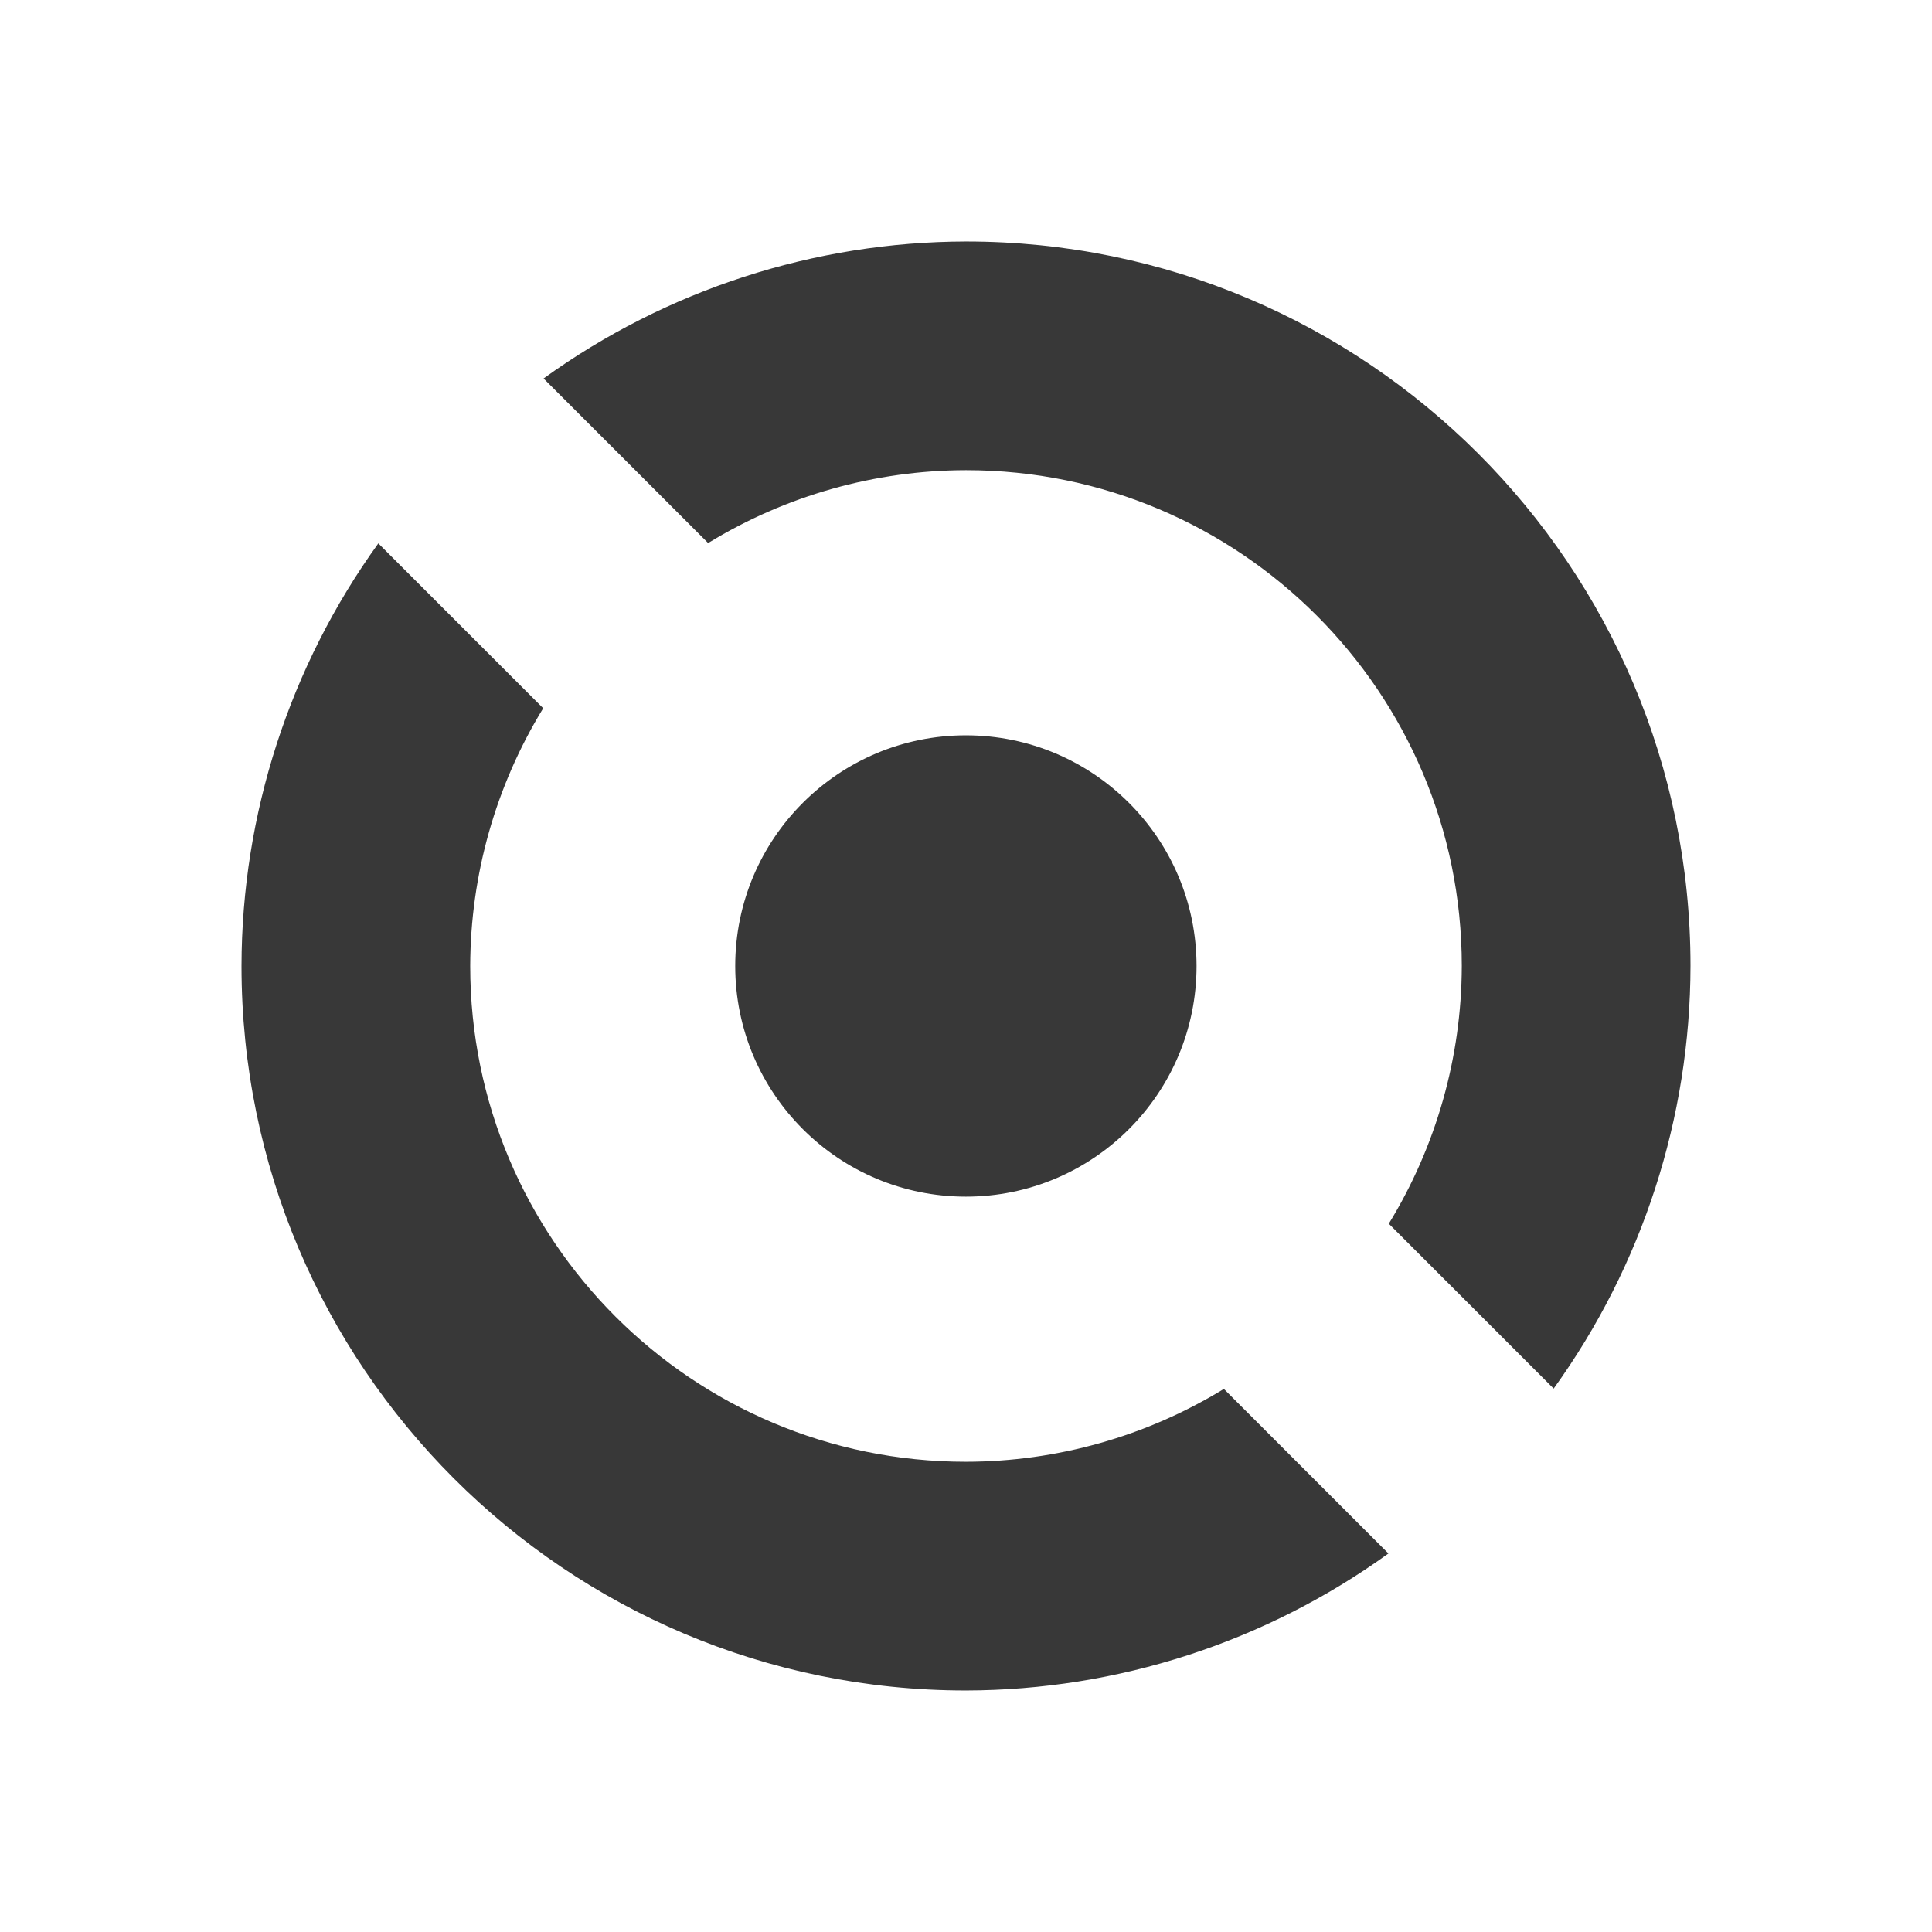
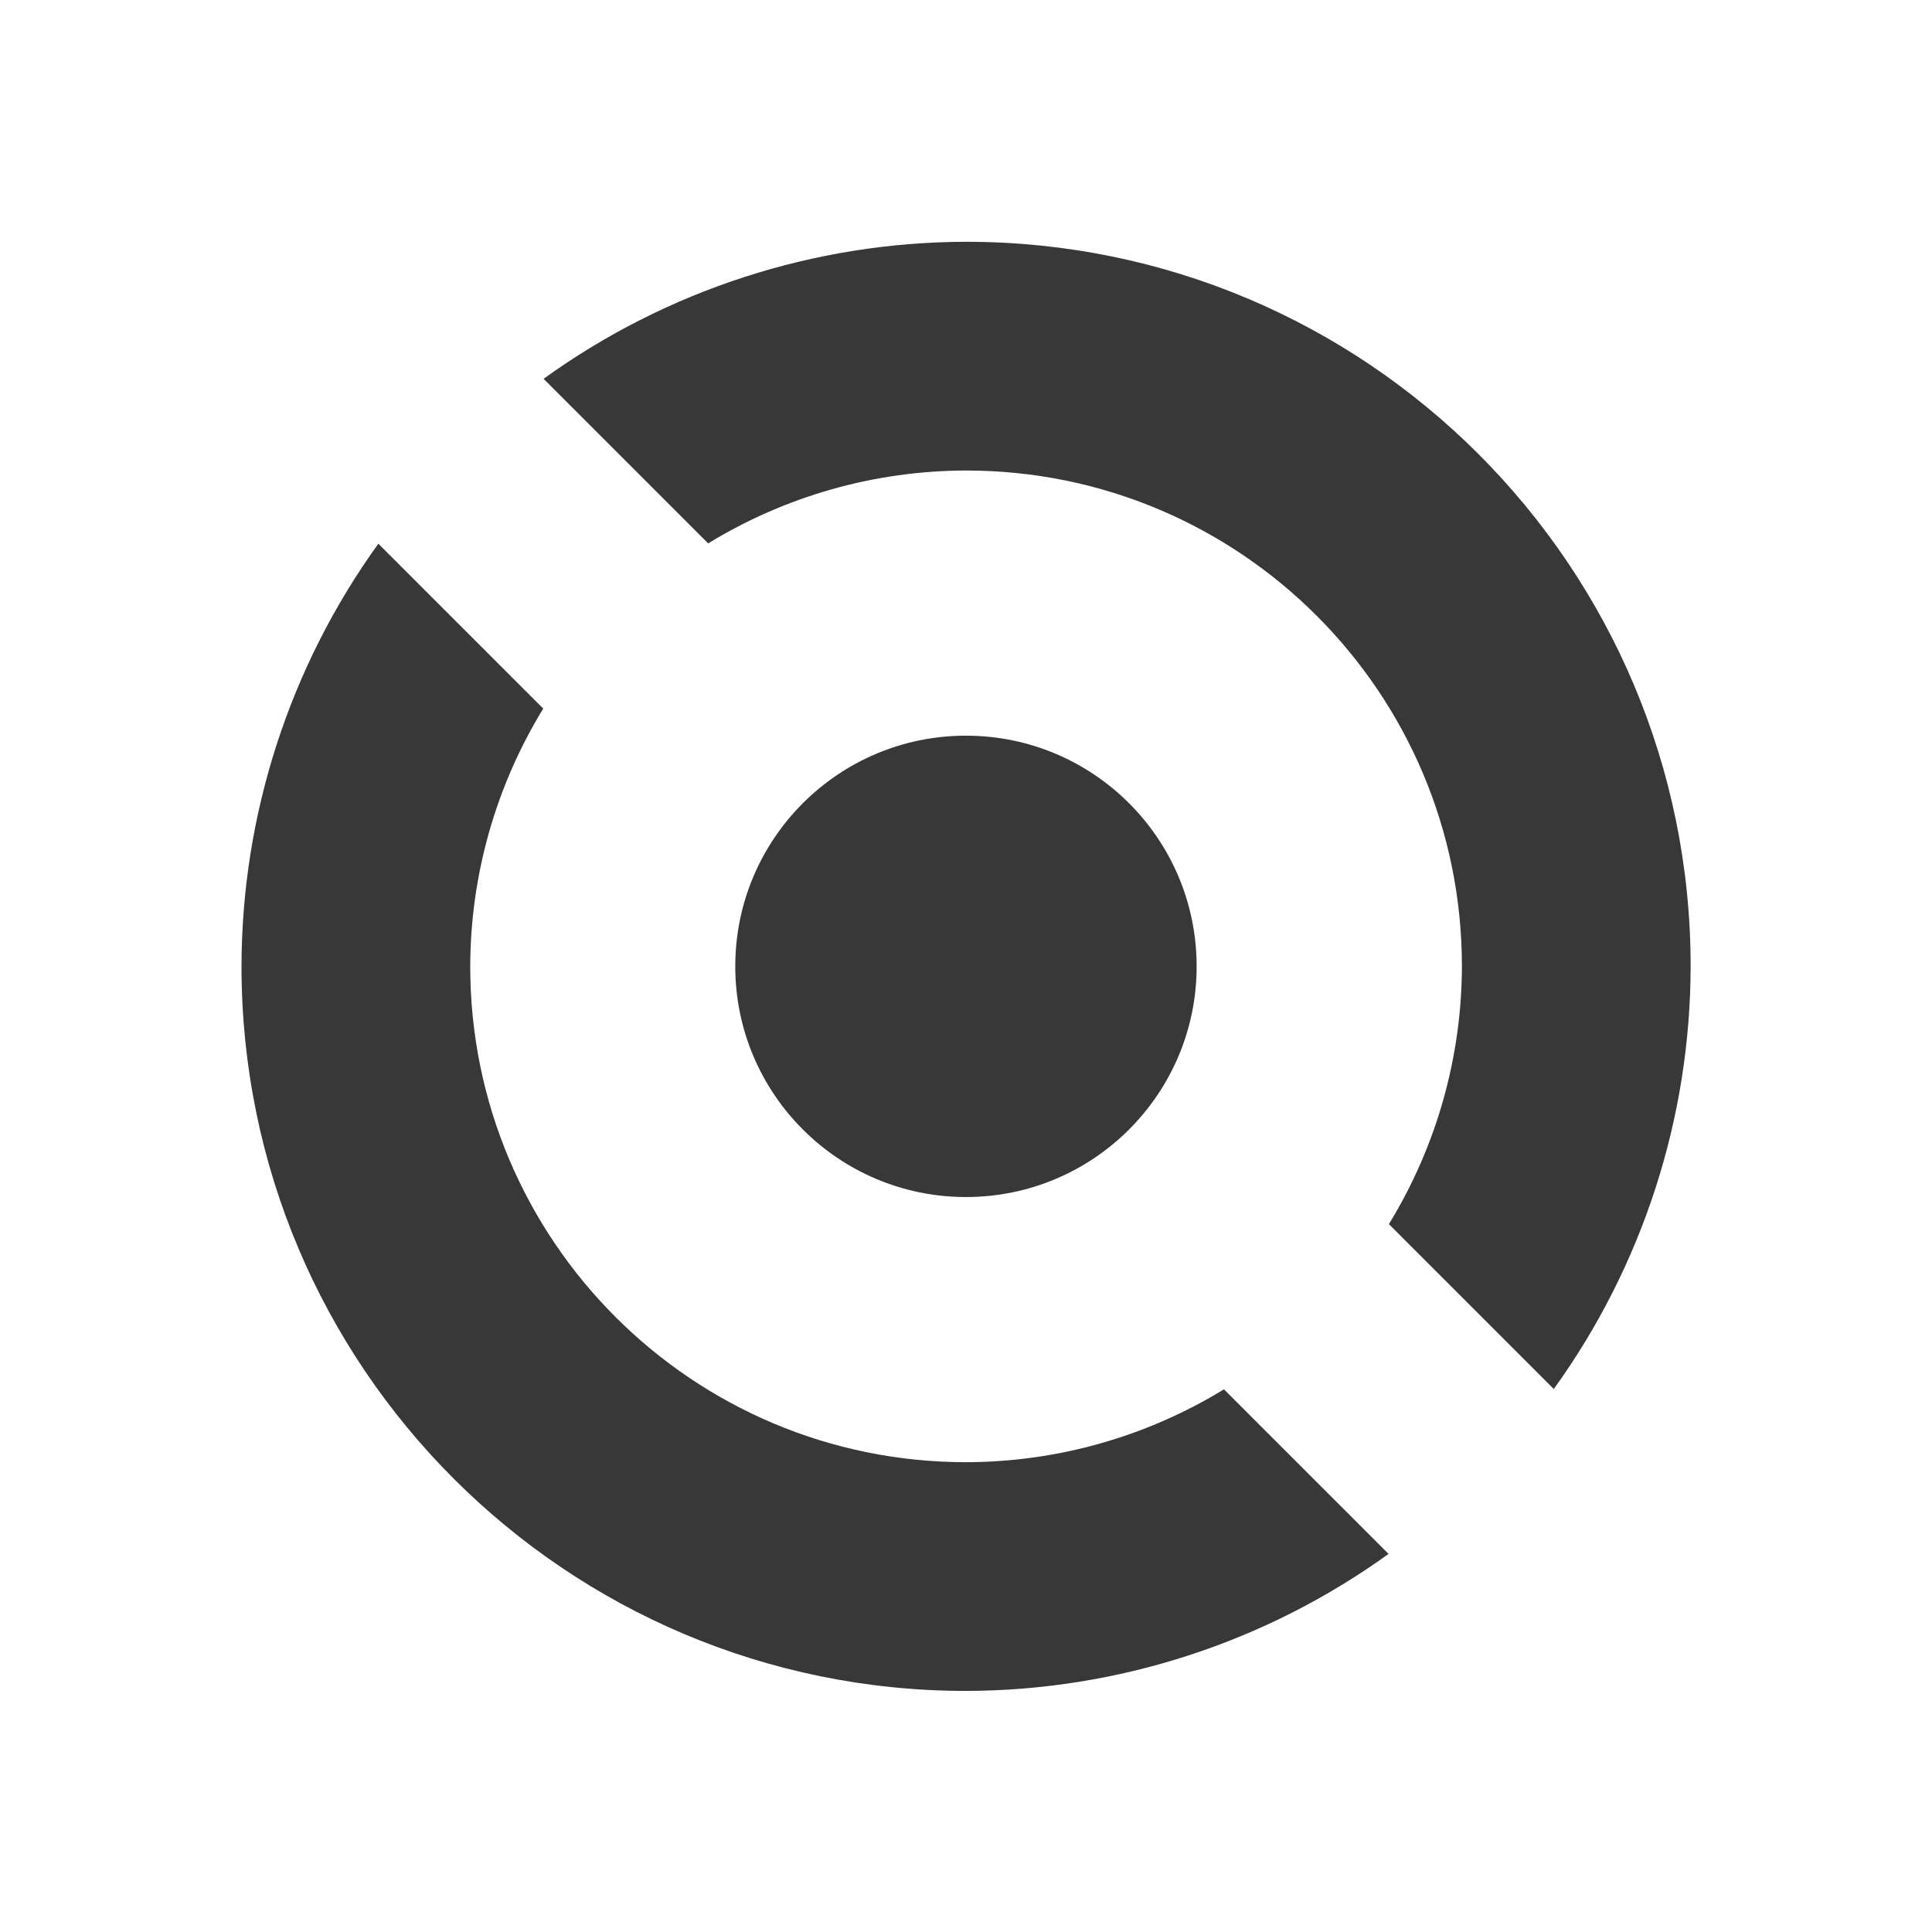
- <svg xmlns="http://www.w3.org/2000/svg" id="svg5556" version="1.1" viewBox="0 0 6.35 6.35" height="24" width="24">
-   <defs id="defs5550" />
-   <g transform="translate(0,-290.65)" id="layer1" style="fill:#383838">
-     <g transform="matrix(0.02262785,0,0,0.02262785,0.2782611,291.4437)" id="g5457" style="fill:#383838">
-       <path id="path5443" transform="translate(-178.4454,-506.5705)" d="m 306.463,506.57 c -22.032,0.047 -43.494,7.007 -61.359,19.9 l 23.902,23.902 c 11.277,-6.899 24.237,-10.56 37.457,-10.582 39.772,-8e-5 72.014,32.241 72.014,72.014 -0.032,13.215 -3.7,26.168 -10.602,37.438 l 23.947,23.949 c 12.889,-17.876 19.841,-39.349 19.875,-61.387 0,-58.12 -47.115,-105.234 -105.234,-105.234 z m -85.361,43.85 c -12.889,17.876 -19.841,39.347 -19.875,61.385 0,58.12 47.117,105.236 105.236,105.236 22.032,-0.047 43.492,-7.007 61.357,-19.9 l -23.902,-23.902 c -11.277,6.899 -24.235,10.56 -37.455,10.582 -39.772,8e-5 -72.016,-32.243 -72.016,-72.016 0.032,-13.215 3.7,-26.166 10.602,-37.436 z m 85.344,27.883 a 33.503,33.503 0 0 0 -33.504,33.502 33.503,33.503 0 0 0 33.504,33.504 33.503,33.503 0 0 0 33.504,-33.504 33.503,33.503 0 0 0 -33.504,-33.502 z" style="fill:#383838" />
-     </g>
-   </g>
+ <svg xmlns="http://www.w3.org/2000/svg" width="24" height="24" viewBox="0 0 6.35 6.35">
+   <path d="M306.463 506.57a105.236 105.236 0 0 0-61.36 19.9l23.903 23.903a72.016 72.016 0 0 1 37.457-10.582c39.772 0 72.014 32.241 72.014 72.014a72.016 72.016 0 0 1-10.602 37.437l23.947 23.95a105.24 105.24 0 0 0 19.875-61.387c0-58.12-47.114-105.235-105.234-105.235zm-85.361 43.85a105.235 105.235 0 0 0-19.875 61.385c0 58.12 47.116 105.236 105.236 105.236a105.23 105.23 0 0 0 61.357-19.9l-23.902-23.903a72.01 72.01 0 0 1-37.455 10.582c-39.773 0-72.016-32.243-72.016-72.015a72.009 72.009 0 0 1 10.602-37.436zm85.343 27.883a33.503 33.503 0 0 0-33.504 33.502 33.503 33.503 0 0 0 33.504 33.504 33.503 33.503 0 0 0 33.504-33.504 33.503 33.503 0 0 0-33.504-33.502z" style="fill:#383838" transform="matrix(.02263 0 0 .02263 -3.76 -10.669)" />
</svg>
